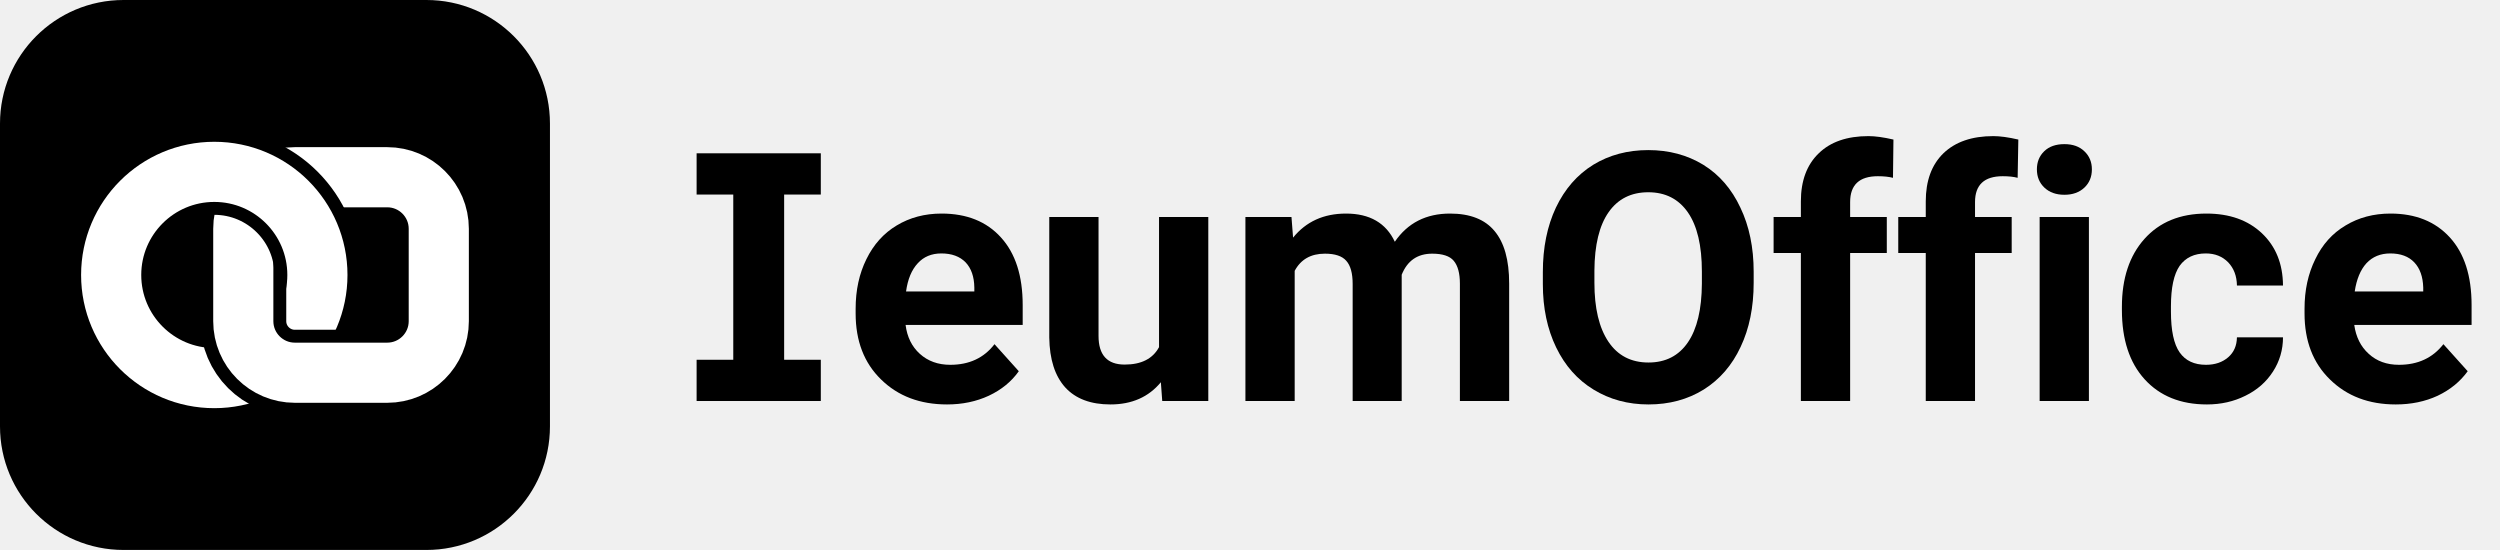
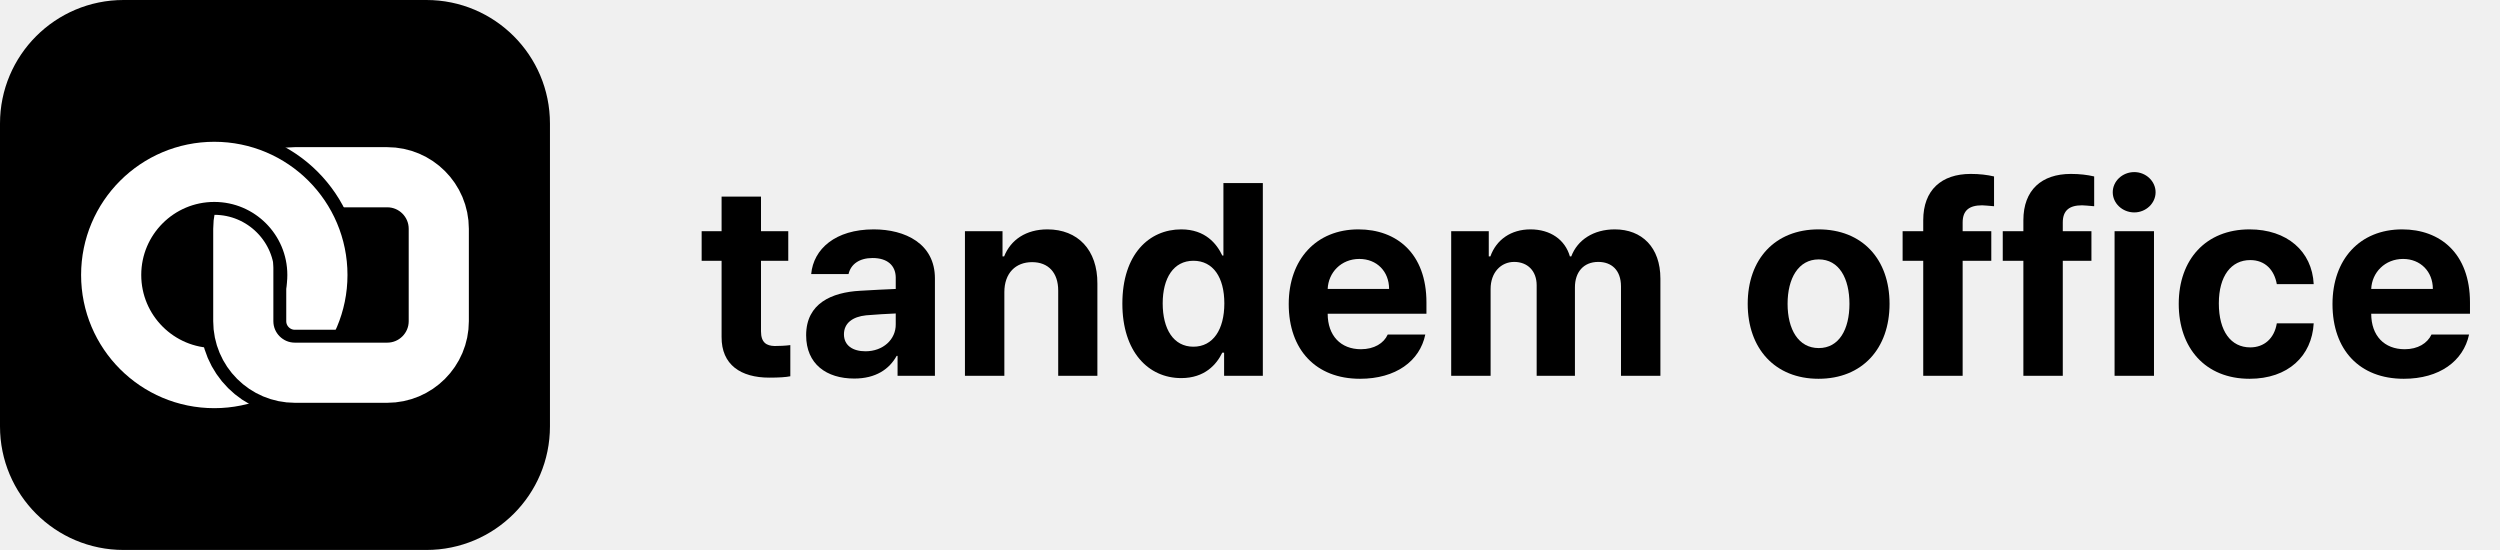
<svg xmlns="http://www.w3.org/2000/svg" width="1091" height="240" viewBox="0 0 1091 240" fill="none">
  <svg width="240" height="240" viewBox="0 0 1024 1024">
    <defs>
      <clipPath id="ieum-upper">
        <rect width="1024" height="512" />
      </clipPath>
      <clipPath id="ieum-lower">
        <rect y="512" width="1024" height="512" />
      </clipPath>
      <mask id="ieum-under-ring" maskUnits="userSpaceOnUse" x="0" y="0" width="1024" height="1024">
        <rect width="1024" height="1024" fill="#fff" />
        <circle cx="399" cy="512" r="192" fill="none" stroke="#000" stroke-width="160" clip-path="url(#ieum-upper)" />
      </mask>
      <mask id="ieum-under-square" maskUnits="userSpaceOnUse" x="0" y="0" width="1024" height="1024">
        <rect width="1024" height="1024" fill="#fff" />
        <rect x="453" y="330" width="364" height="364" rx="96" fill="none" stroke="#000" stroke-width="160" clip-path="url(#ieum-lower)" />
      </mask>
    </defs>
    <rect width="1024" height="1024" rx="230" fill="black" />
    <g fill="none" stroke="white" stroke-width="112">
      <rect x="453" y="330" width="364" height="364" rx="96" mask="url(#ieum-under-ring)" />
      <circle cx="399" cy="512" r="192" mask="url(#ieum-under-square)" />
    </g>
  </svg>
  <g fill="black">
-     <path d="M304 66.9H358.2V84.9H342.2V157H358.2V175H304V157H320V84.9H304Z" />
-     <path d="M413.3 176.5Q395.6 176.5 384.5 165.6Q373.4 154.8 373.4 136.8V134.7Q373.4 122.6 378.1 113.1Q382.8 103.5 391.3 98.4Q399.9 93.2 410.9 93.2Q427.4 93.2 436.8 103.6Q446.3 114 446.3 133.1V141.8H395.2Q396.2 149.7 401.4 154.4Q406.7 159.2 414.7 159.2Q427.1 159.2 434 150.2L444.6 162Q439.8 168.8 431.5 172.7Q423.3 176.5 413.3 176.5ZM410.8 110.6Q404.4 110.6 400.5 114.9Q396.5 119.2 395.4 127.2H425.2V125.5Q425.1 118.4 421.4 114.5Q417.6 110.6 410.8 110.6Z" />
-     <path d="M506.6 166.8Q498.6 176.5 484.6 176.5Q471.7 176.5 464.9 169.1Q458.1 161.6 457.9 147.3V94.7H479.4V146.6Q479.4 159.1 490.8 159.1Q501.7 159.1 505.8 151.5V94.7H527.3V175H507.2Z" />
-     <path d="M563.6 94.7 564.3 103.7Q572.8 93.2 587.4 93.2Q602.9 93.2 608.7 105.5Q617.1 93.2 632.8 93.2Q645.9 93.2 652.2 100.8Q658.6 108.4 658.6 123.7V175H637.1V123.8Q637.1 117 634.4 113.8Q631.8 110.7 625 110.7Q615.4 110.7 611.7 119.9L611.7 175H590.3V123.9Q590.3 116.9 587.5 113.8Q584.8 110.7 578.2 110.7Q569 110.7 565 118.2V175H543.5V94.7Z" />
-     <path d="M765.3 123.4Q765.3 139.4 759.6 151.4Q754 163.4 743.5 170Q733 176.5 719.4 176.5Q706 176.5 695.4 170Q684.9 163.6 679.1 151.6Q673.3 139.6 673.3 124V118.7Q673.3 102.7 679 90.6Q684.8 78.4 695.3 71.9Q705.8 65.5 719.3 65.5Q732.8 65.5 743.3 71.9Q753.8 78.4 759.5 90.6Q765.3 102.7 765.3 118.6ZM742.7 118.5Q742.7 101.5 736.6 92.7Q730.5 83.9 719.3 83.9Q708.1 83.9 702 92.6Q695.9 101.3 695.8 118.1V123.4Q695.8 140 701.9 149.1Q708 158.2 719.4 158.2Q730.6 158.2 736.6 149.4Q742.6 140.6 742.7 123.8Z" />
-     <path d="M785.9 175V110.4H774V94.7H785.9V87.9Q785.9 74.4 793.7 66.9Q801.4 59.4 815.4 59.4Q819.8 59.4 826.3 60.9L826.1 77.6Q823.4 76.9 819.5 76.9Q807.4 76.9 807.4 88.2V94.7H823.4V110.4H807.4V175Z" />
-     <path d="M840.4 175V110.4H828.4V94.7H840.4V87.9Q840.4 74.4 848.1 66.9Q855.9 59.4 869.9 59.4Q874.3 59.4 880.8 60.9L880.5 77.6Q877.9 76.9 874 76.9Q861.9 76.9 861.9 88.2V94.7H877.9V110.4H861.9V175Z" />
-     <path d="M911.6 175H890.1V94.7H911.6ZM888.9 73.9Q888.9 69.1 892.1 66Q895.3 62.9 900.9 62.9Q906.4 62.9 909.6 66Q912.9 69.1 912.9 73.9Q912.9 78.8 909.6 81.9Q906.3 85 900.9 85Q895.5 85 892.2 81.9Q888.9 78.8 888.9 73.9Z" />
-     <path d="M962.7 159.2Q968.6 159.2 972.4 155.9Q976.1 152.7 976.2 147.2H996.3Q996.3 155.4 991.9 162.2Q987.5 169 979.9 172.7Q972.3 176.5 963.1 176.5Q945.9 176.5 935.9 165.5Q926 154.6 926 135.3V133.9Q926 115.3 935.8 104.3Q945.7 93.2 962.9 93.2Q978 93.2 987.1 101.8Q996.2 110.4 996.3 124.6H976.2Q976.1 118.4 972.4 114.5Q968.6 110.6 962.6 110.6Q955.1 110.6 951.2 116Q947.4 121.5 947.4 133.7V136Q947.4 148.4 951.2 153.8Q955 159.2 962.7 159.2Z" />
-     <path d="M1045.5 176.5Q1027.9 176.5 1016.8 165.6Q1005.7 154.8 1005.7 136.8V134.7Q1005.7 122.6 1010.4 113.1Q1015 103.5 1023.6 98.4Q1032.2 93.2 1043.2 93.2Q1059.6 93.2 1069.1 103.6Q1078.6 114 1078.6 133.1V141.8H1027.4Q1028.5 149.7 1033.7 154.4Q1038.9 159.2 1046.9 159.2Q1059.3 159.2 1066.3 150.2L1076.9 162Q1072 168.8 1063.8 172.7Q1055.6 176.5 1045.5 176.5ZM1043.1 110.6Q1036.7 110.6 1032.7 114.9Q1028.8 119.2 1027.6 127.2H1057.5V125.5Q1057.3 118.4 1053.6 114.5Q1049.9 110.6 1043.1 110.6Z" />
+     <path d="M344 100.9L332.1 100.9L332.1 85.8L314.9 85.8L314.9 100.9L306.2 100.9L306.2 113.8L314.9 113.8L314.9 147C314.8 159.2 323.3 164.8 335.7 164.8C340 164.8 343 164.6 344.9 164.2L344.9 150.6C342.8 150.9 339.8 151 338 151C334.6 150.9 332.1 149.6 332.1 144.6L332.1 113.8L344 113.8" />
+     <path d="M351.8 146.3C351.8 158.9 360.7 165.2 372.8 165.2C382.2 165.2 388.1 161.1 391.3 155.3L391.7 155.3L391.7 164L408 164L408 121.5C408 106.3 395 100.1 381.3 100.1C364.5 100.1 355 108.7 354 119.6L370.3 119.6C371.3 115.3 375 112.6 380.8 112.6C387.2 112.6 390.8 115.8 390.9 121L390.9 126.1C388.2 126.2 379.8 126.6 375.2 126.9C363.1 127.6 351.8 132.3 351.8 146.3M368.3 145.9C368.3 141 372.1 138.2 378 137.6C381 137.3 388.3 136.9 390.9 136.8L390.9 141.5C391 148.1 385.4 153.3 377.7 153.3C372.2 153.3 368.3 150.8 368.3 145.9" />
+     <path d="M438.3 127.5C438.3 119.2 443.2 114.4 450.4 114.4C457.5 114.4 461.8 119 461.8 126.8L461.8 164L478.9 164L478.9 123.8C479 109 470.3 100.1 457.1 100.1C447.8 100.1 441.1 104.6 438.2 111.9L437.5 111.9L437.5 100.9L421.1 100.9L421.1 164L438.3 164" />
+     <path d="M515.5 165C525.7 165 530.9 159.1 533.4 153.9L534.2 153.9L534.2 164L551.1 164L551.1 79.9L533.9 79.9L533.9 111.5L533.4 111.5C531 106.4 526 100.1 515.5 100.1C501.5 100.1 489.8 110.9 489.8 132.5C489.8 153.5 501.1 165 515.5 165M520.8 151.3C512.1 151.3 507.4 143.6 507.4 132.4C507.4 121.4 512.1 113.8 520.8 113.8C529.4 113.8 534.3 121 534.3 132.4C534.3 143.8 529.4 151.3 520.8 151.3" />
+     <path d="M593.5 165.3C609.1 165.3 619.6 157.6 622 146L605.6 146C603.9 149.8 599.7 152.4 593.9 152.4C585.1 152.4 579.4 146.5 579.4 136.9L622.5 136.9L622.5 132C622.5 110.6 609.5 100.1 592.8 100.1C574.4 100.1 562.4 113.2 562.4 132.7C562.4 152.7 574.3 165.3 593.5 165.3M579.4 126.1C579.7 118.9 585.3 113 593.2 113C600.9 113 606.2 118.5 606.2 126.1" />
+     <path d="M633.3 164L650.5 164L650.5 126.1C650.5 118.9 655 114.3 660.8 114.3C666.6 114.3 670.6 118.2 670.6 124.5L670.6 164L687.3 164L687.3 125.4C687.3 118.8 691 114.3 697.5 114.3C703.2 114.3 707.4 117.8 707.4 125L707.4 164L724.6 164L724.6 121.6C724.6 107.9 716.5 100.1 704.7 100.1C695.4 100.1 688.4 104.7 685.7 111.9L685.1 111.9C683 104.6 676.6 100.1 667.9 100.1C659.4 100.1 653 104.6 650.4 111.9L649.7 111.9L649.7 100.9L633.3 100.9" />
+     <path d="M793.6 165.3C812.7 165.3 824.6 152.1 824.6 132.6C824.6 113.1 812.7 100.1 793.6 100.1C774.6 100.1 762.7 113.1 762.7 132.6C762.7 152.1 774.6 165.3 793.6 165.3M793.7 151.9C784.8 151.9 780.1 143.7 780.1 132.6C780.1 121.5 784.8 113.2 793.7 113.2C802.6 113.2 807.1 121.5 807.1 132.6C807.1 143.7 802.6 151.9 793.7 151.9" />
+     <path d="M869 100.9L856.5 100.9L856.5 97.1C856.5 91.8 859.4 89.6 865 89.6C865.9 89.6 867.7 89.8 870.2 90L870.2 77C867.2 76.3 863.9 75.9 860 75.9C847.3 75.9 839.3 82.9 839.3 96.1L839.3 100.9L830.3 100.9L830.3 113.8L839.3 113.8L839.3 164L856.5 164L856.5 113.8L869 113.8" />
+     <path d="M912.7 100.9L900.2 100.9L900.2 97.1C900.2 91.8 903.1 89.6 908.6 89.6C909.6 89.6 911.4 89.8 913.9 90L913.9 77C910.9 76.3 907.6 75.9 903.7 75.9C891 75.9 883 82.9 883 96.1L883 100.9L874 100.9L874 113.8L883 113.8L883 164L900.2 164L900.2 113.8L912.7 113.8" />
+     <path d="M922.8 164L940 164L940 100.9L922.8 100.9M931.4 92.7C936.5 92.7 940.7 88.7 940.7 83.9C940.7 79.1 936.5 75.1 931.4 75.1C926.2 75.1 922 79.1 922 83.9C922 88.7 926.2 92.7 931.4 92.7" />
+     <path d="M981.7 165.3C998.5 165.3 1008.9 155.4 1009.7 141.1L993.6 141.1C992.5 147.8 988 151.6 982 151.6C973.6 151.6 968.3 144.6 968.3 132.4C968.3 120.4 973.7 113.5 982 113.5C988.5 113.5 992.5 117.8 993.6 124L1009.7 124C1009 109.6 998 100.1 981.7 100.1C962.6 100.1 950.8 113.3 950.8 132.6C950.8 151.9 962.4 165.3 981.7 165.3" />
+     <path d="M1049 165.3C1064.6 165.3 1075 157.6 1077.5 146L1061.1 146C1059.3 149.8 1055.2 152.4 1049.4 152.4C1040.5 152.4 1034.8 146.5 1034.8 136.9L1077.9 136.9L1077.9 132C1077.9 110.6 1064.9 100.1 1048.3 100.1C1029.8 100.1 1017.9 113.2 1017.9 132.7C1017.9 152.7 1029.7 165.3 1049 165.3M1034.8 126.1C1035.1 118.9 1040.8 113 1048.7 113C1056.3 113 1061.7 118.5 1061.7 126.1" />
  </g>
</svg>
